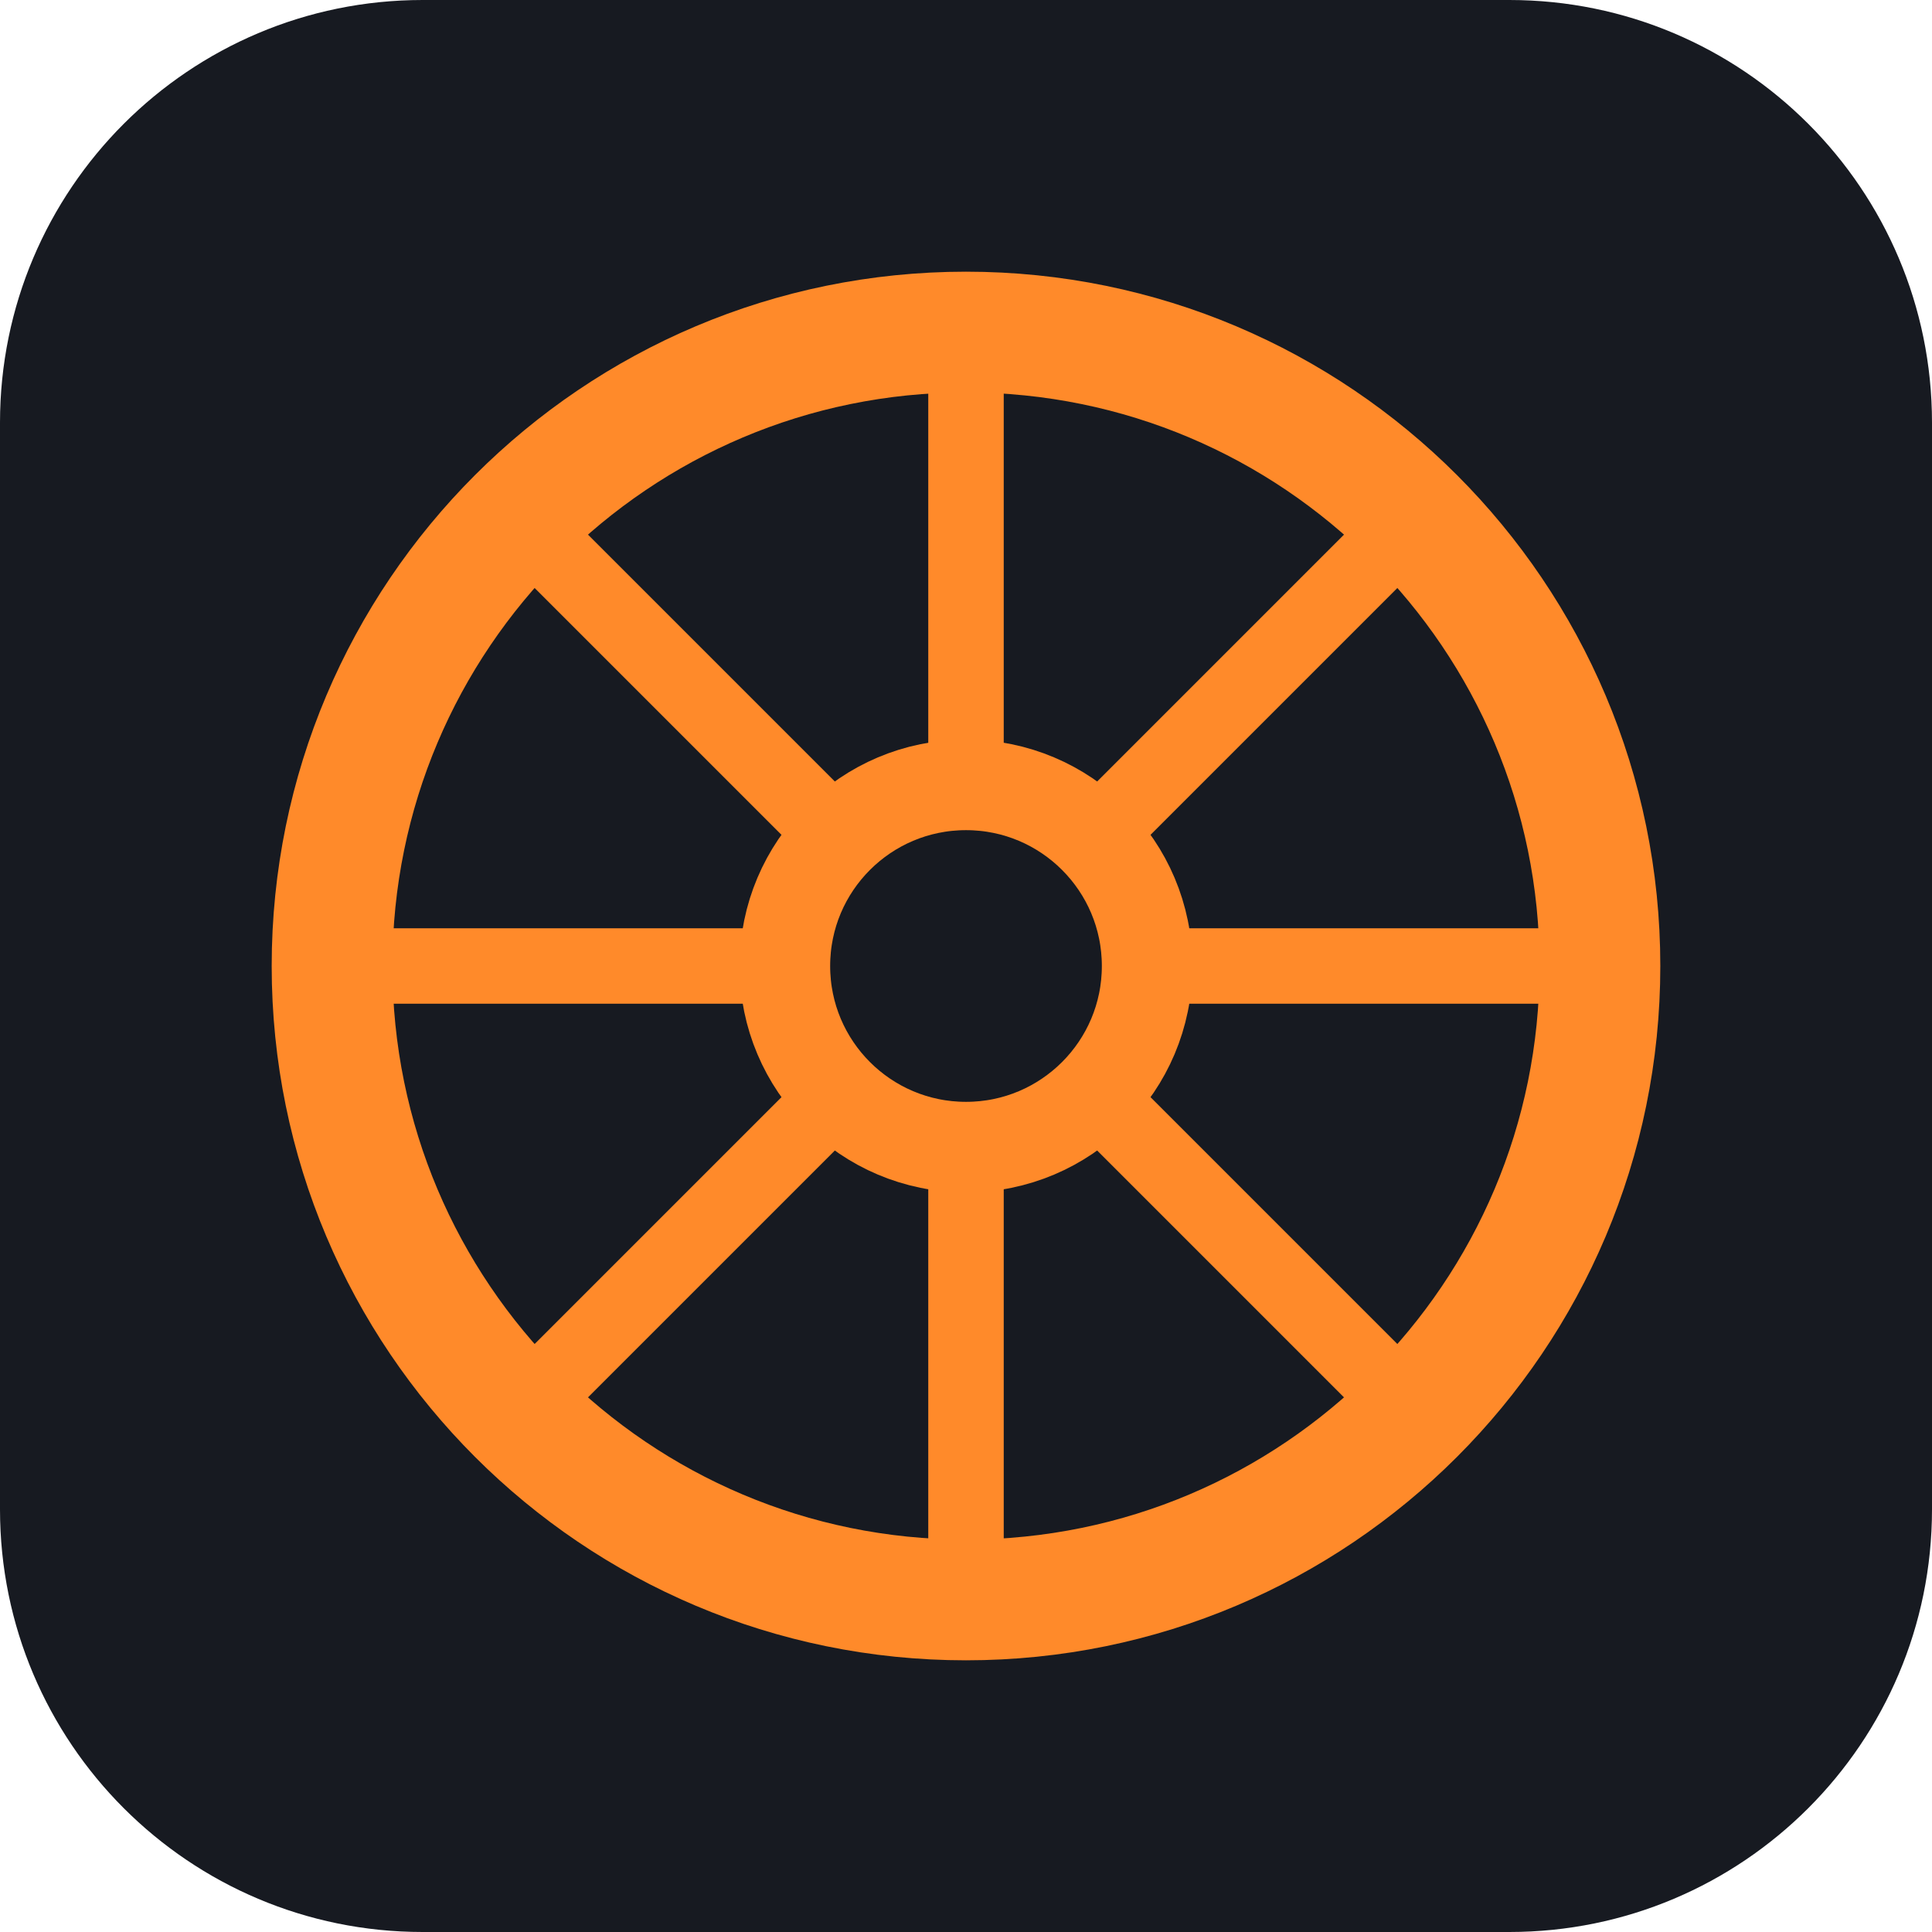
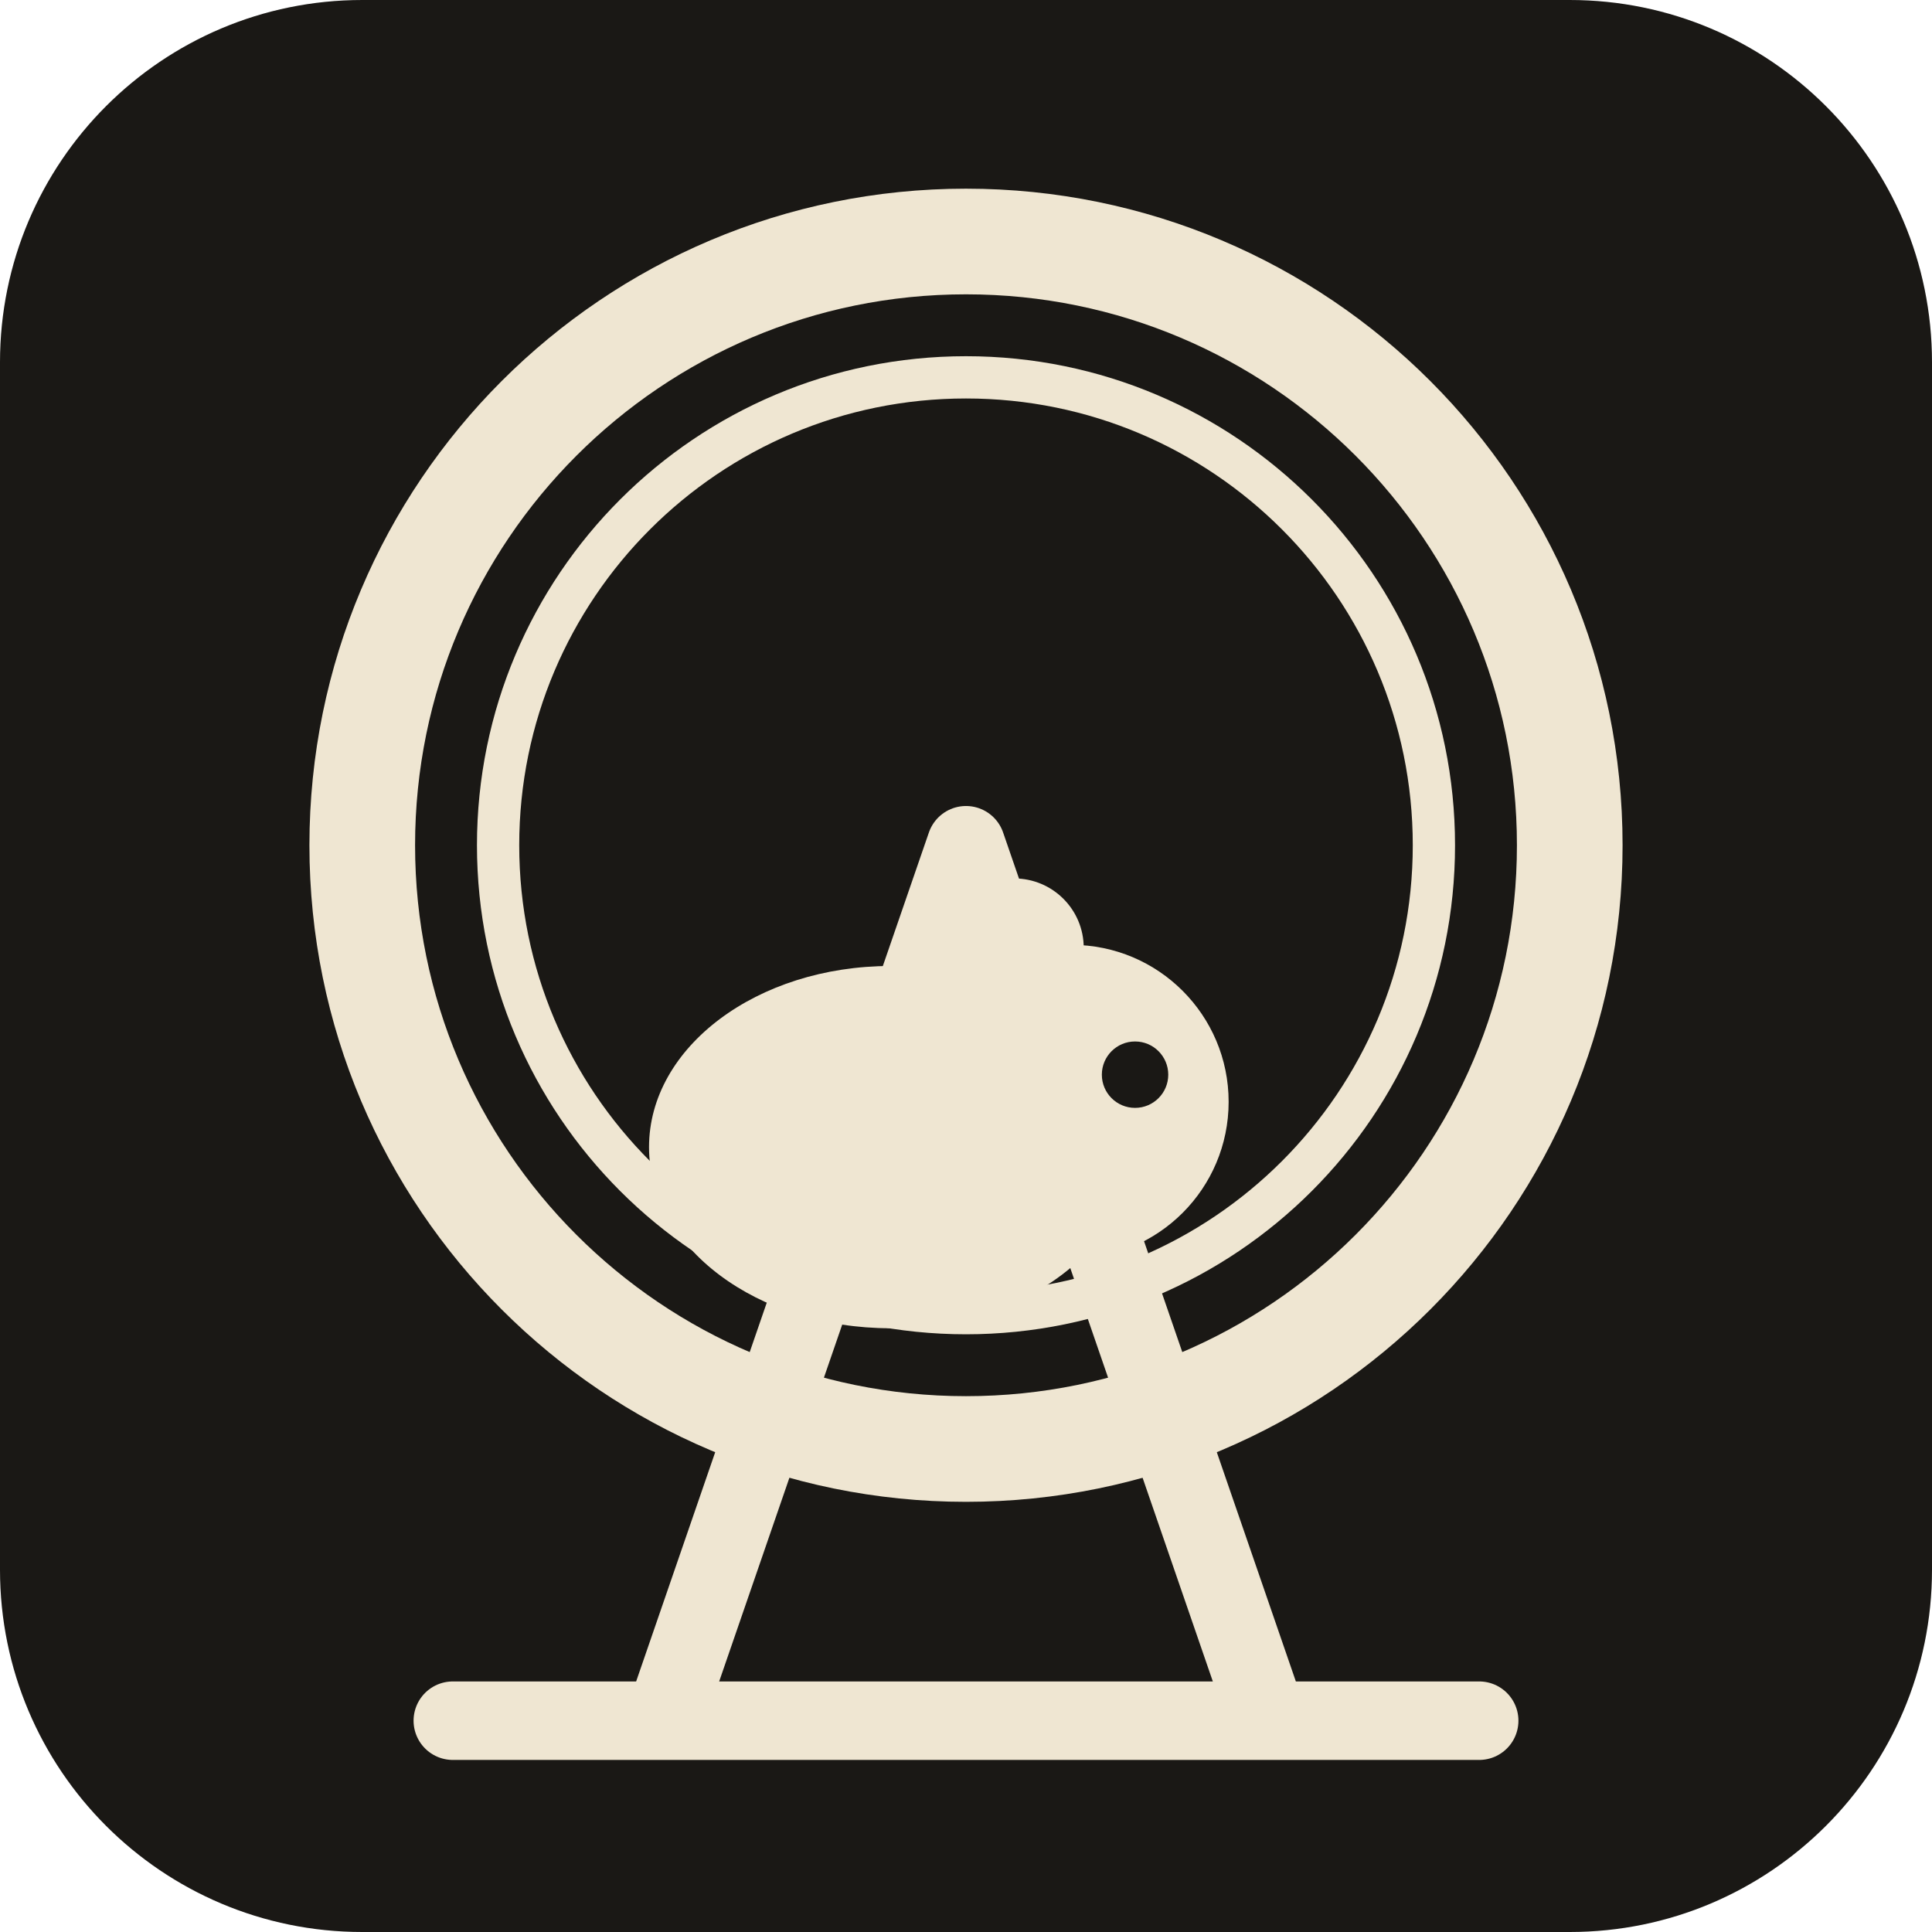
<svg xmlns="http://www.w3.org/2000/svg" viewBox="0 0 64 64">
-   <rect width="64" height="64" rx="14" fill="#171A21" />
-   <circle cx="32" cy="32" r="21" fill="none" stroke="#FF8A2A" stroke-width="4" />
-   <g stroke="#FF8A2A" stroke-width="2.5" stroke-linecap="round">
-     <line x1="32" y1="13" x2="32" y2="51" />
-     <line x1="13" y1="32" x2="51" y2="32" />
-     <line x1="18.6" y1="18.6" x2="45.4" y2="45.4" />
-     <line x1="45.4" y1="18.6" x2="18.6" y2="45.4" />
+   <rect width="64" height="64" rx="12" fill="#1A1815" />
+   <g fill="none" stroke="#EFE6D2" stroke-linecap="round">
+     <circle cx="32" cy="28" r="20" stroke-width="3.5" />
+     <circle cx="32" cy="28" r="15.5" stroke-width="1.4" />
+     <path stroke-width="2.6" d="M32 28 22 57M32 28l10 29M15 57h34" />
  </g>
-   <circle cx="32" cy="32" r="6" fill="#171A21" stroke="#FF8A2A" stroke-width="3" />
+   <g fill="#EFE6D2">
+     <ellipse cx="29.5" cy="38" rx="8" ry="6" />
+     <circle cx="35.5" cy="36.5" r="5.2" />
+     <circle cx="33.6" cy="31.4" r="2.3" />
+   </g>
+   <circle cx="37.6" cy="35.6" r="1.1" fill="#1A1815" />
</svg>
